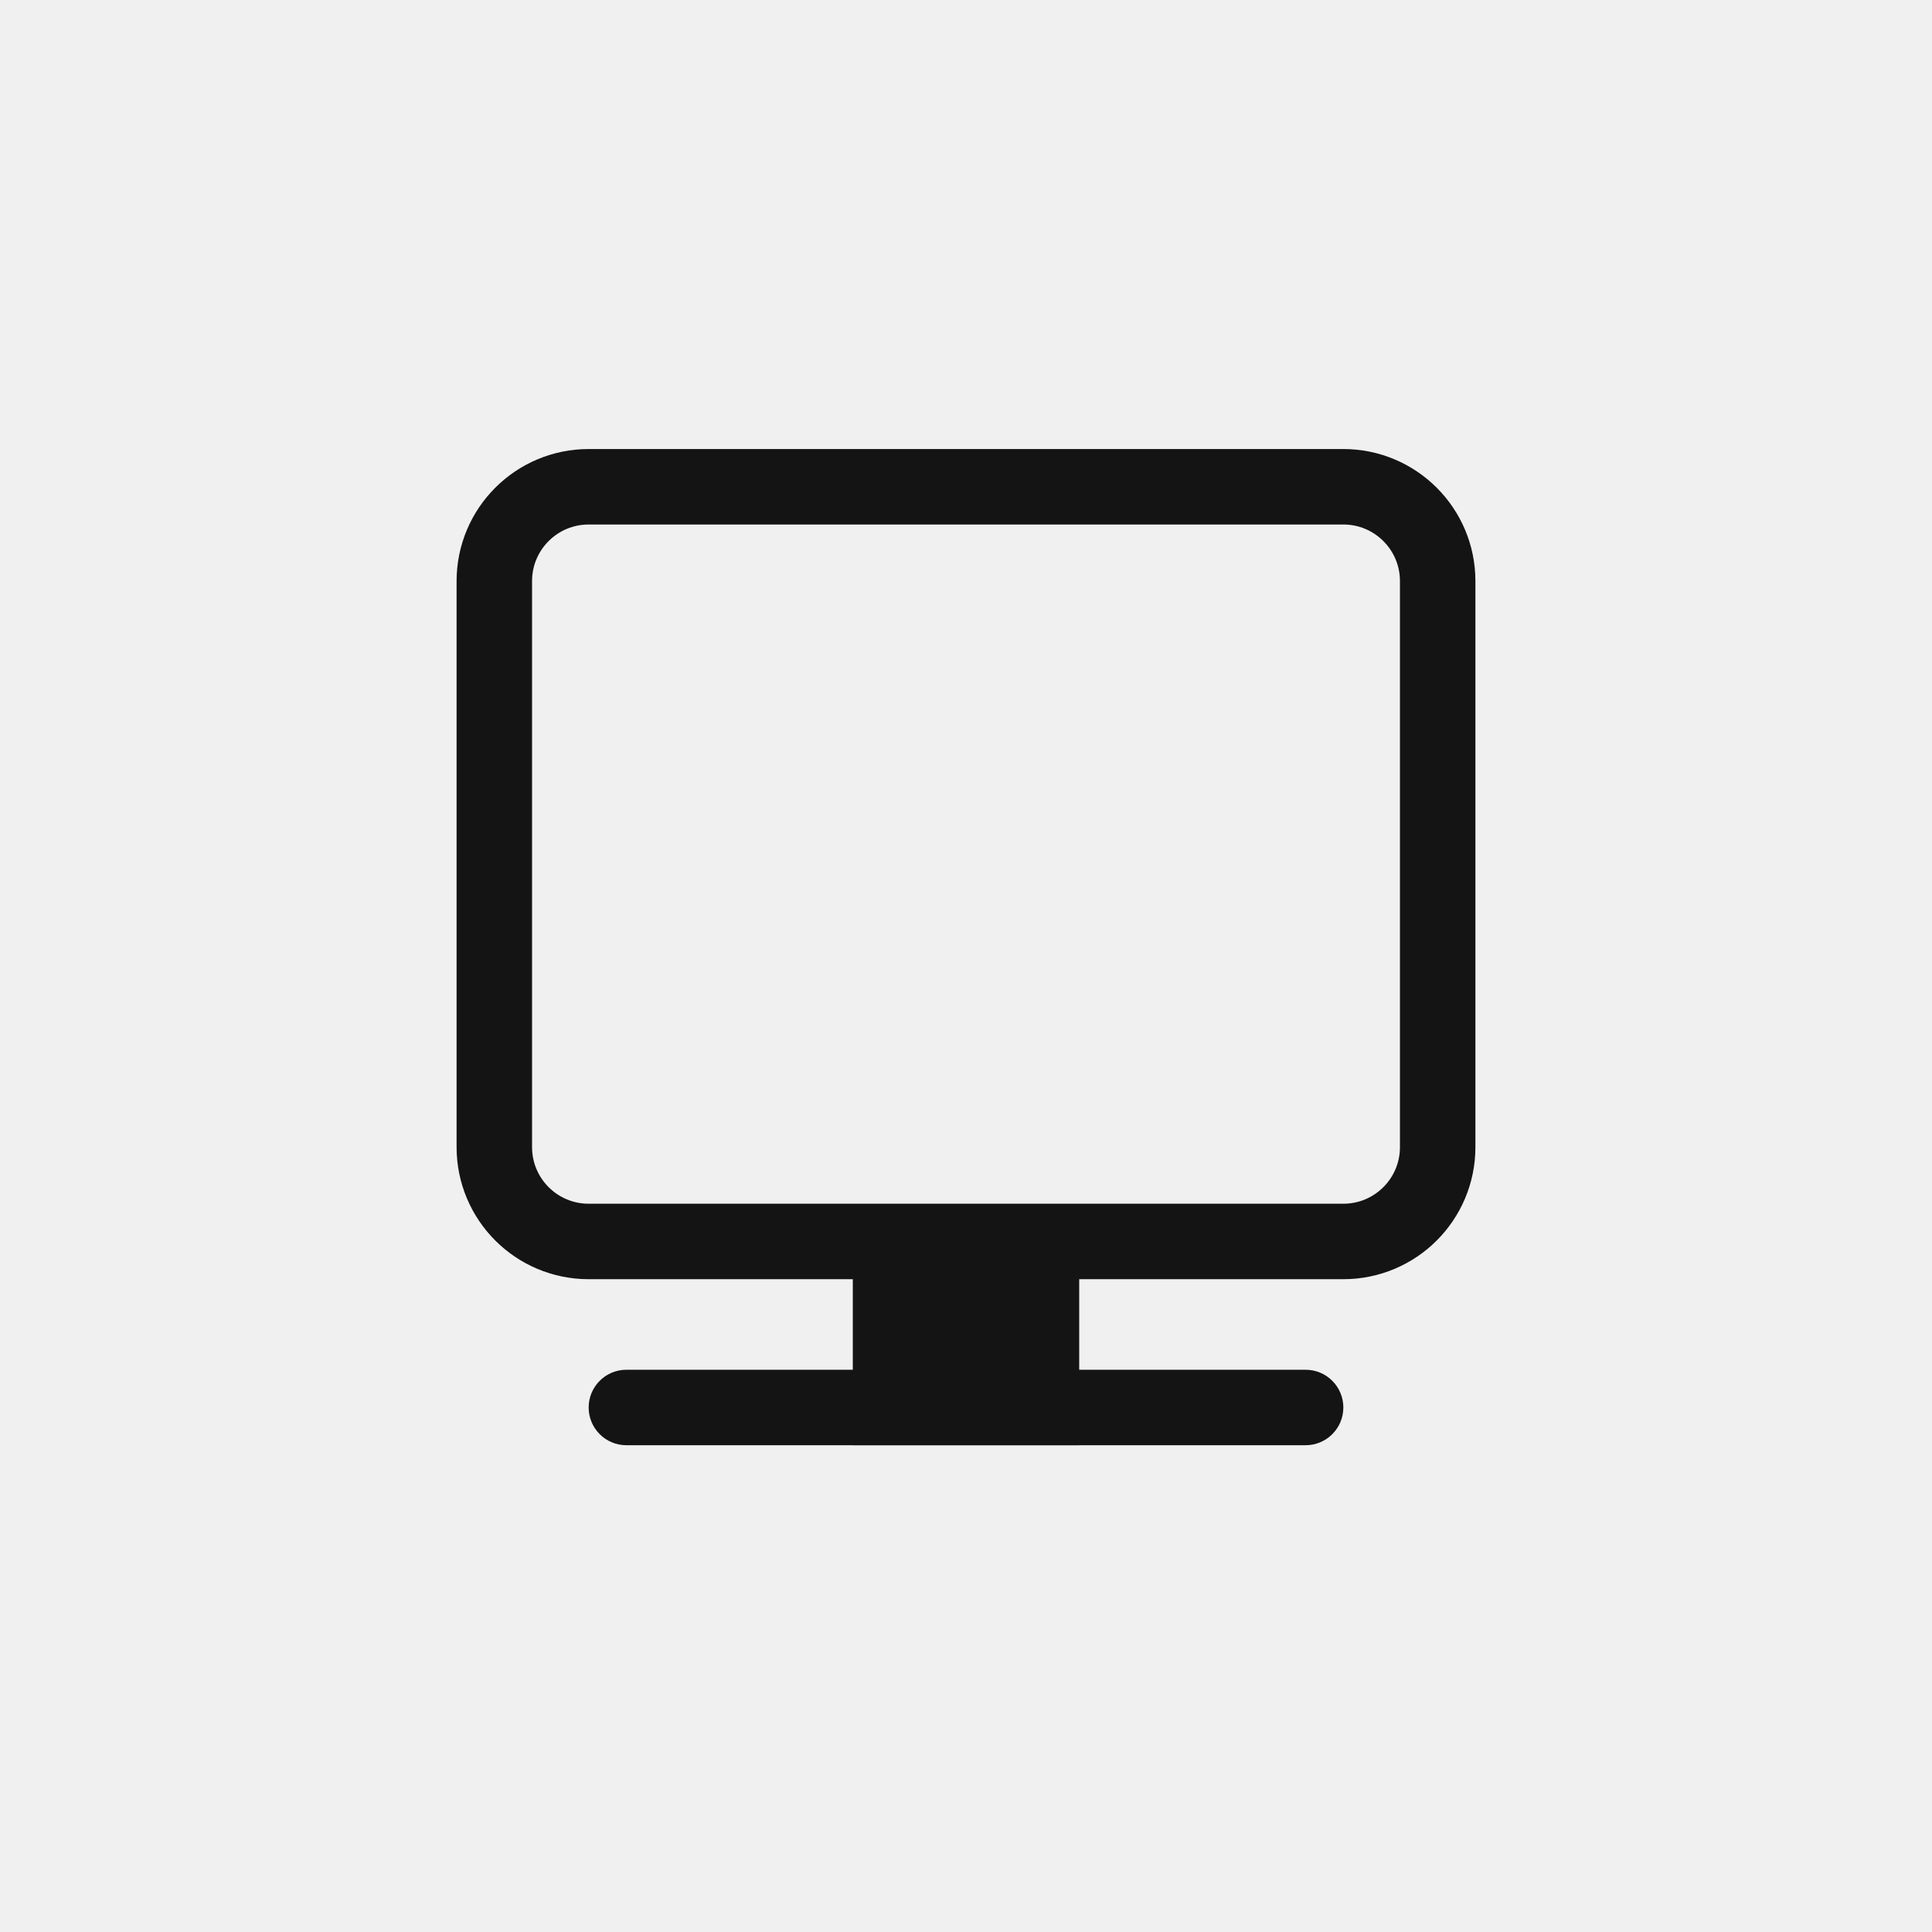
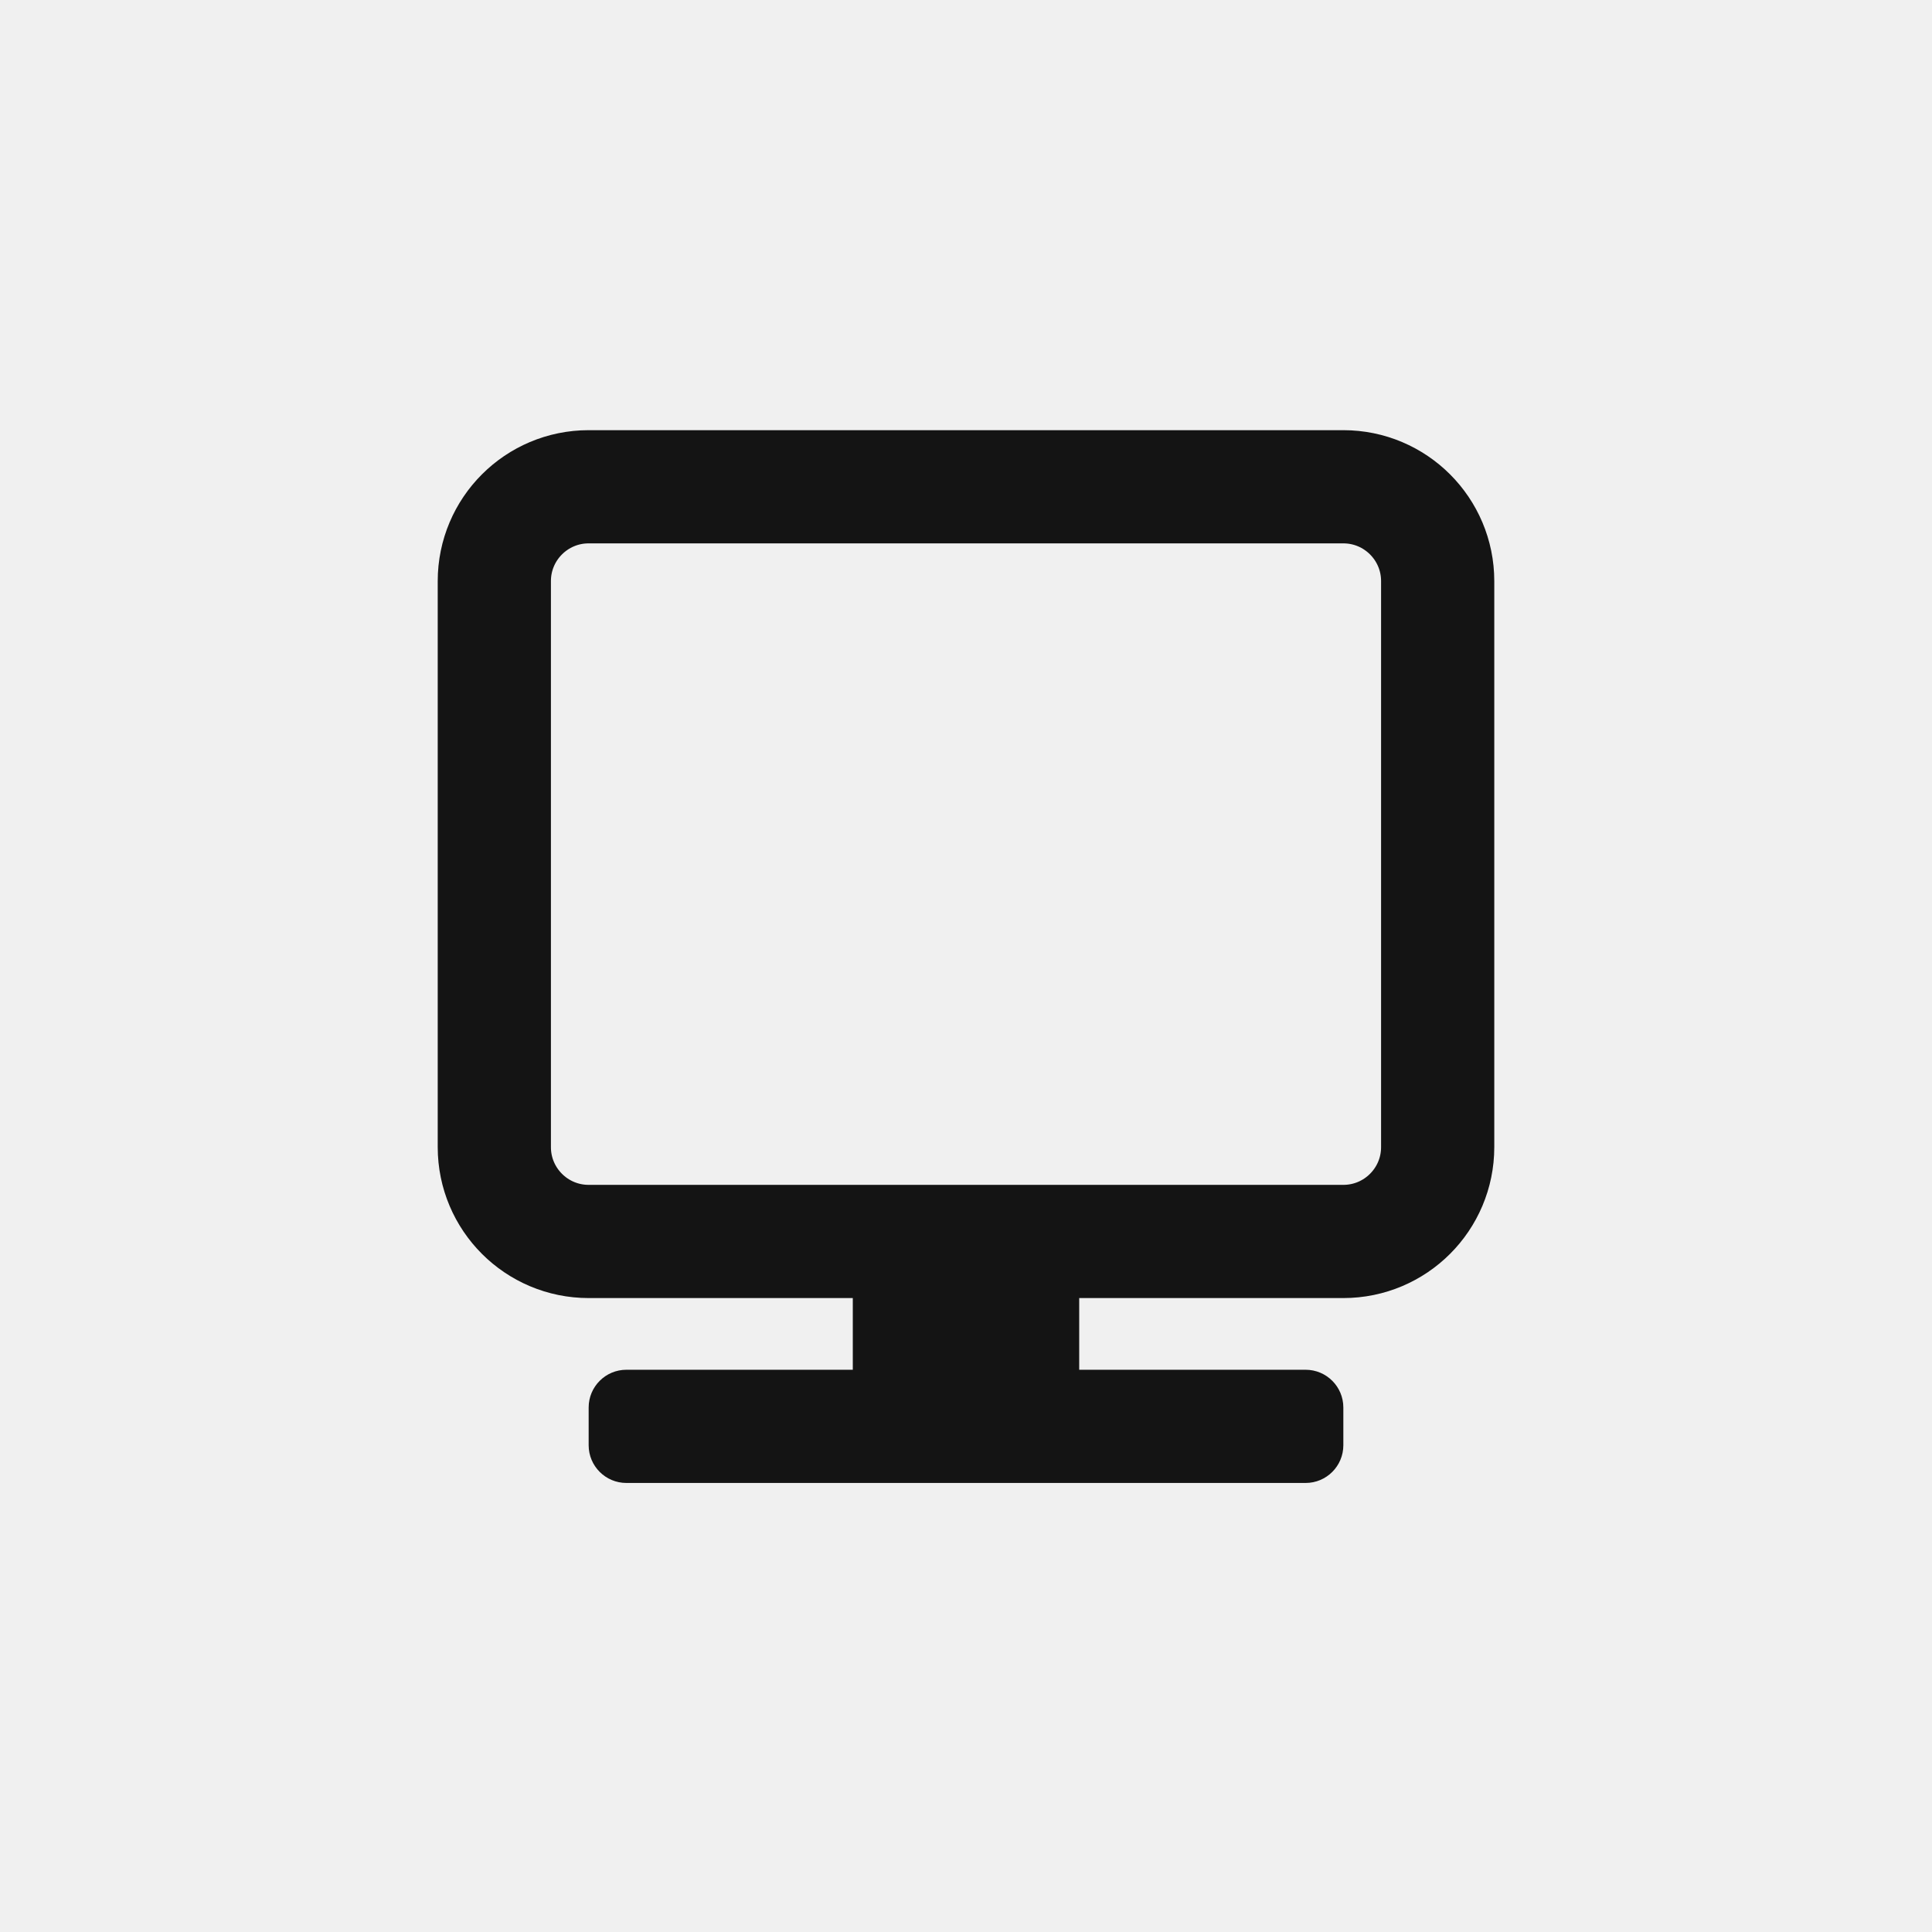
<svg xmlns="http://www.w3.org/2000/svg" width="512" height="512" viewBox="0 0 512 512">
  <rect width="512" height="512" fill="#FFFFFF" fill-opacity="0" />
-   <rect width="250" height="200" rx="25" transform="translate(131 129)" fill="none" stroke="#141414" stroke-miterlimit="10" stroke-width="20" />
-   <rect width="200" height="20" rx="10" transform="translate(156 363)" fill="#141414" />
+   <rect width="250" height="200" rx="25" transform="translate(131 129)" fill="none" stroke="#141414" stroke-miterlimit="10" stroke-width="30" />
+   <rect width="200" height="30" rx="10" transform="translate(156 363)" fill="#141414" />
  <rect width="60" height="54" transform="translate(226 329)" fill="#141414" />
</svg>
